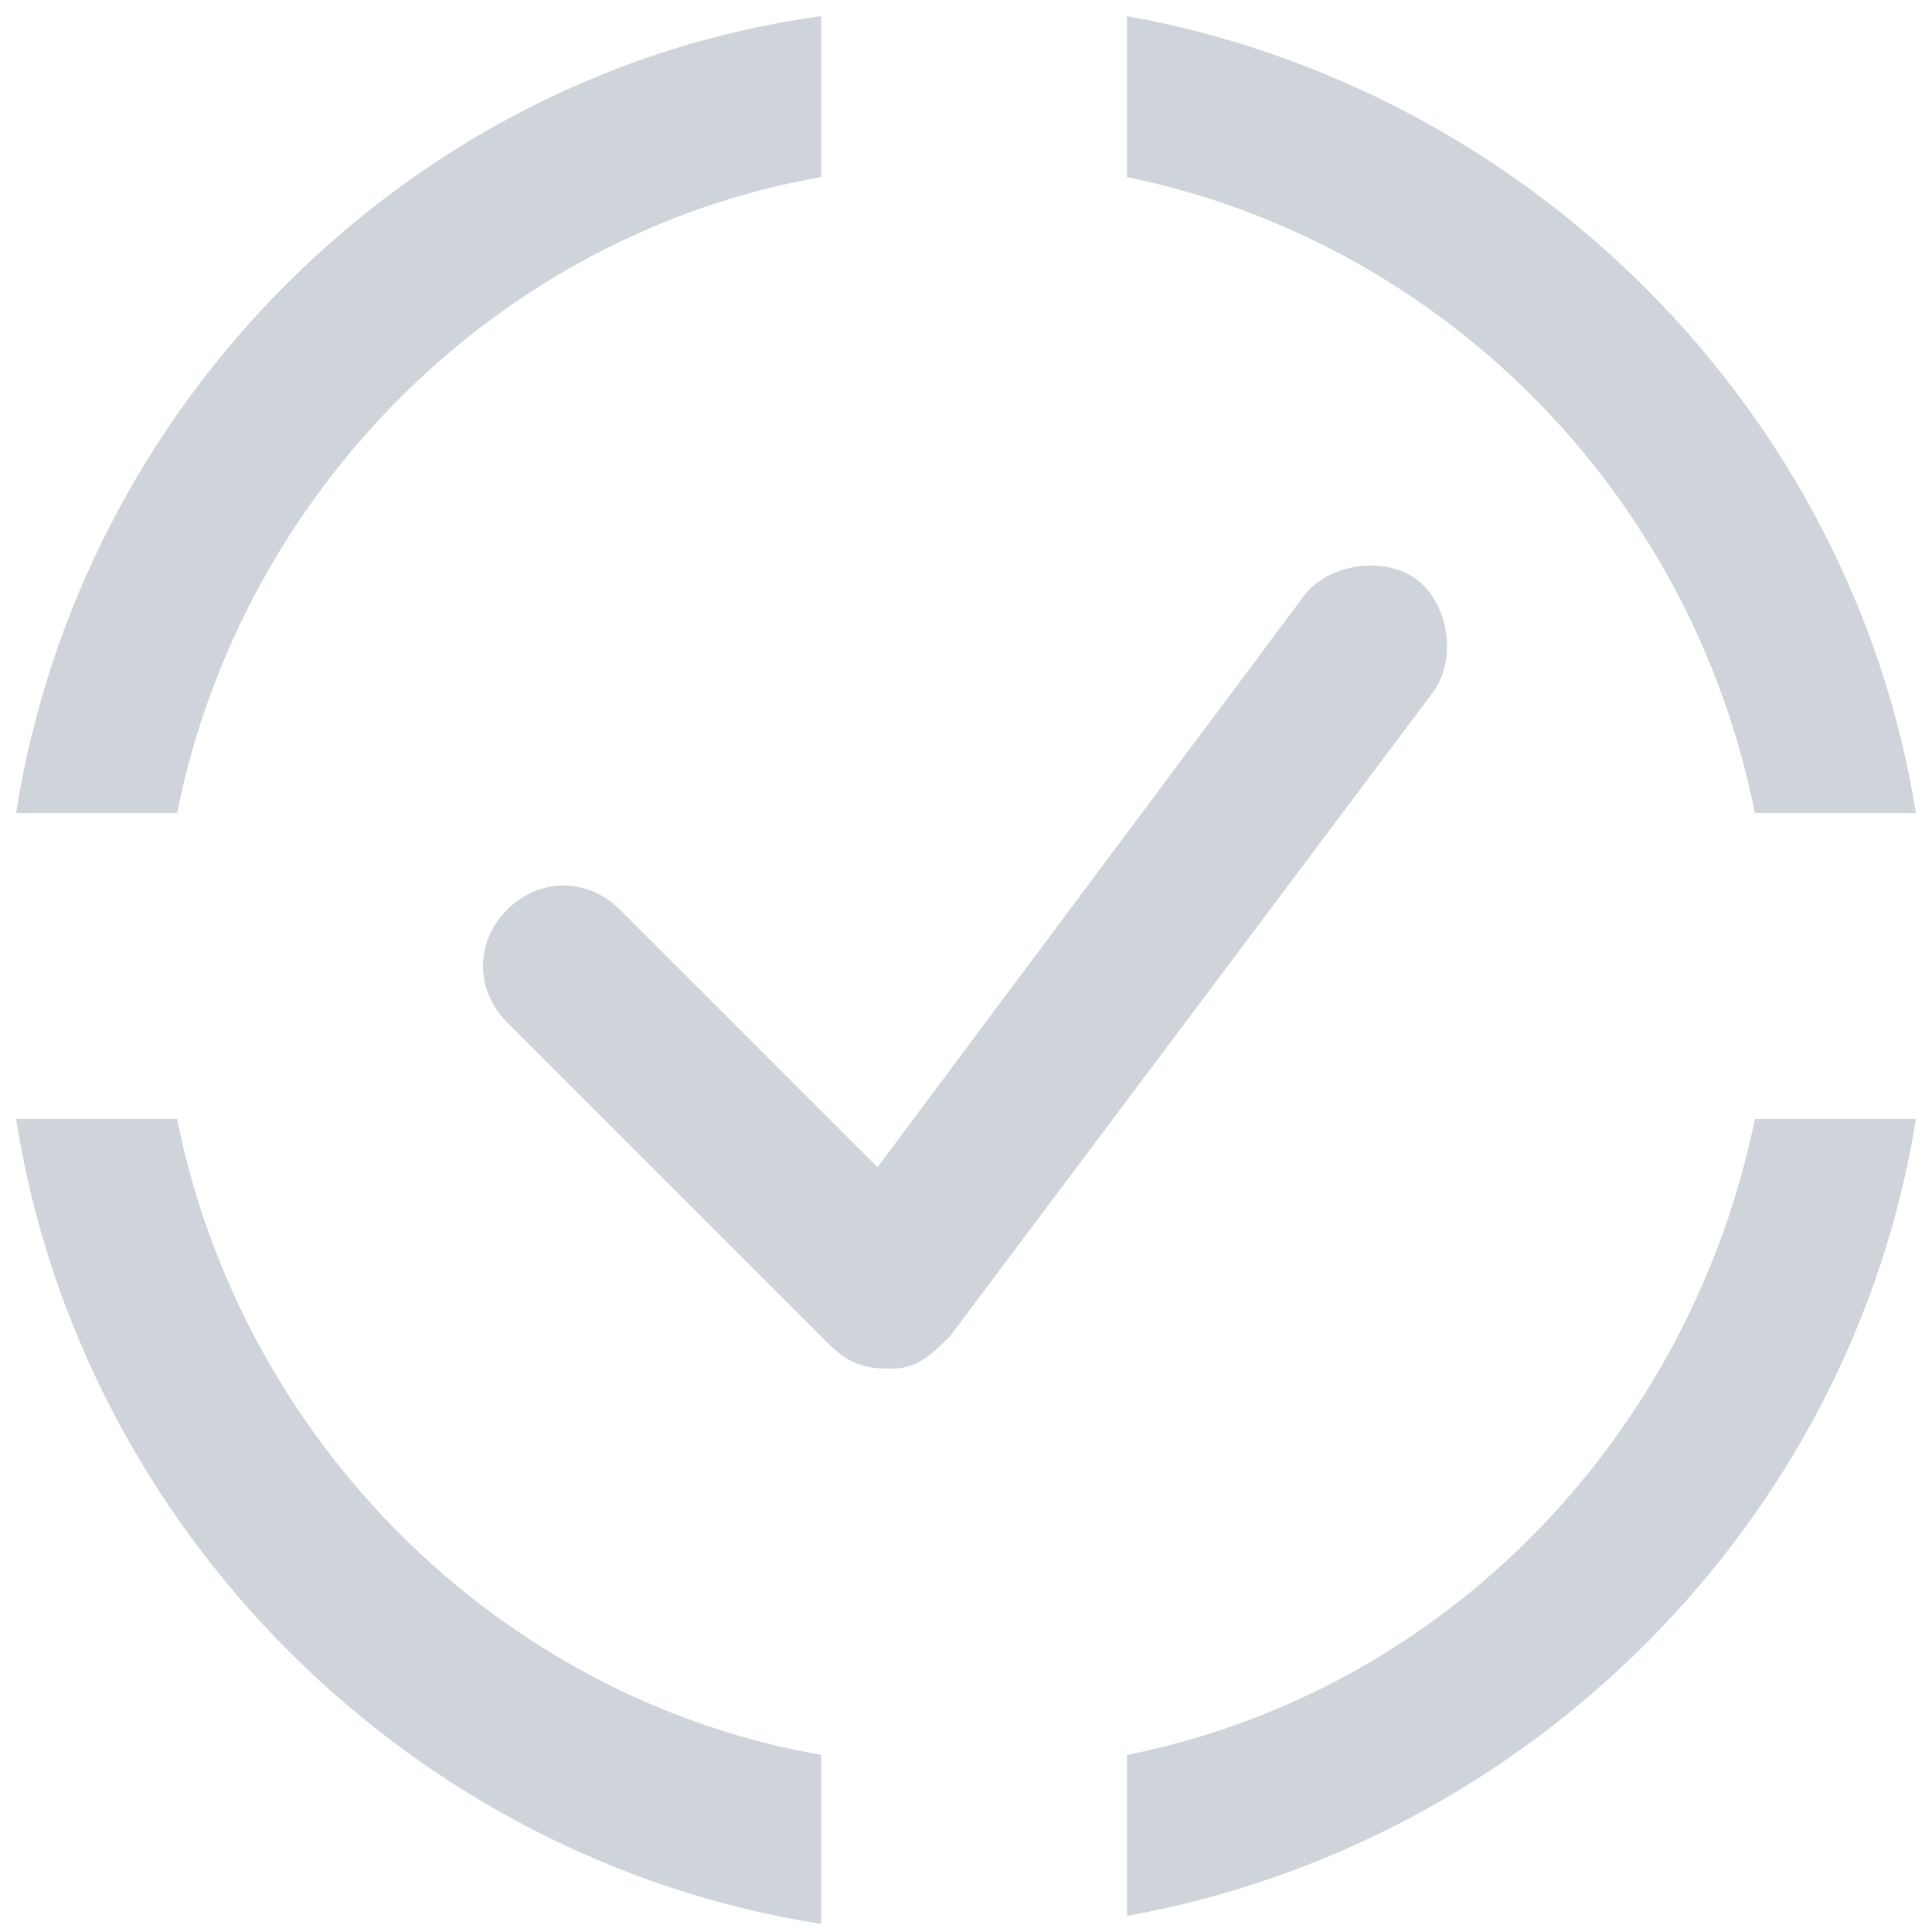
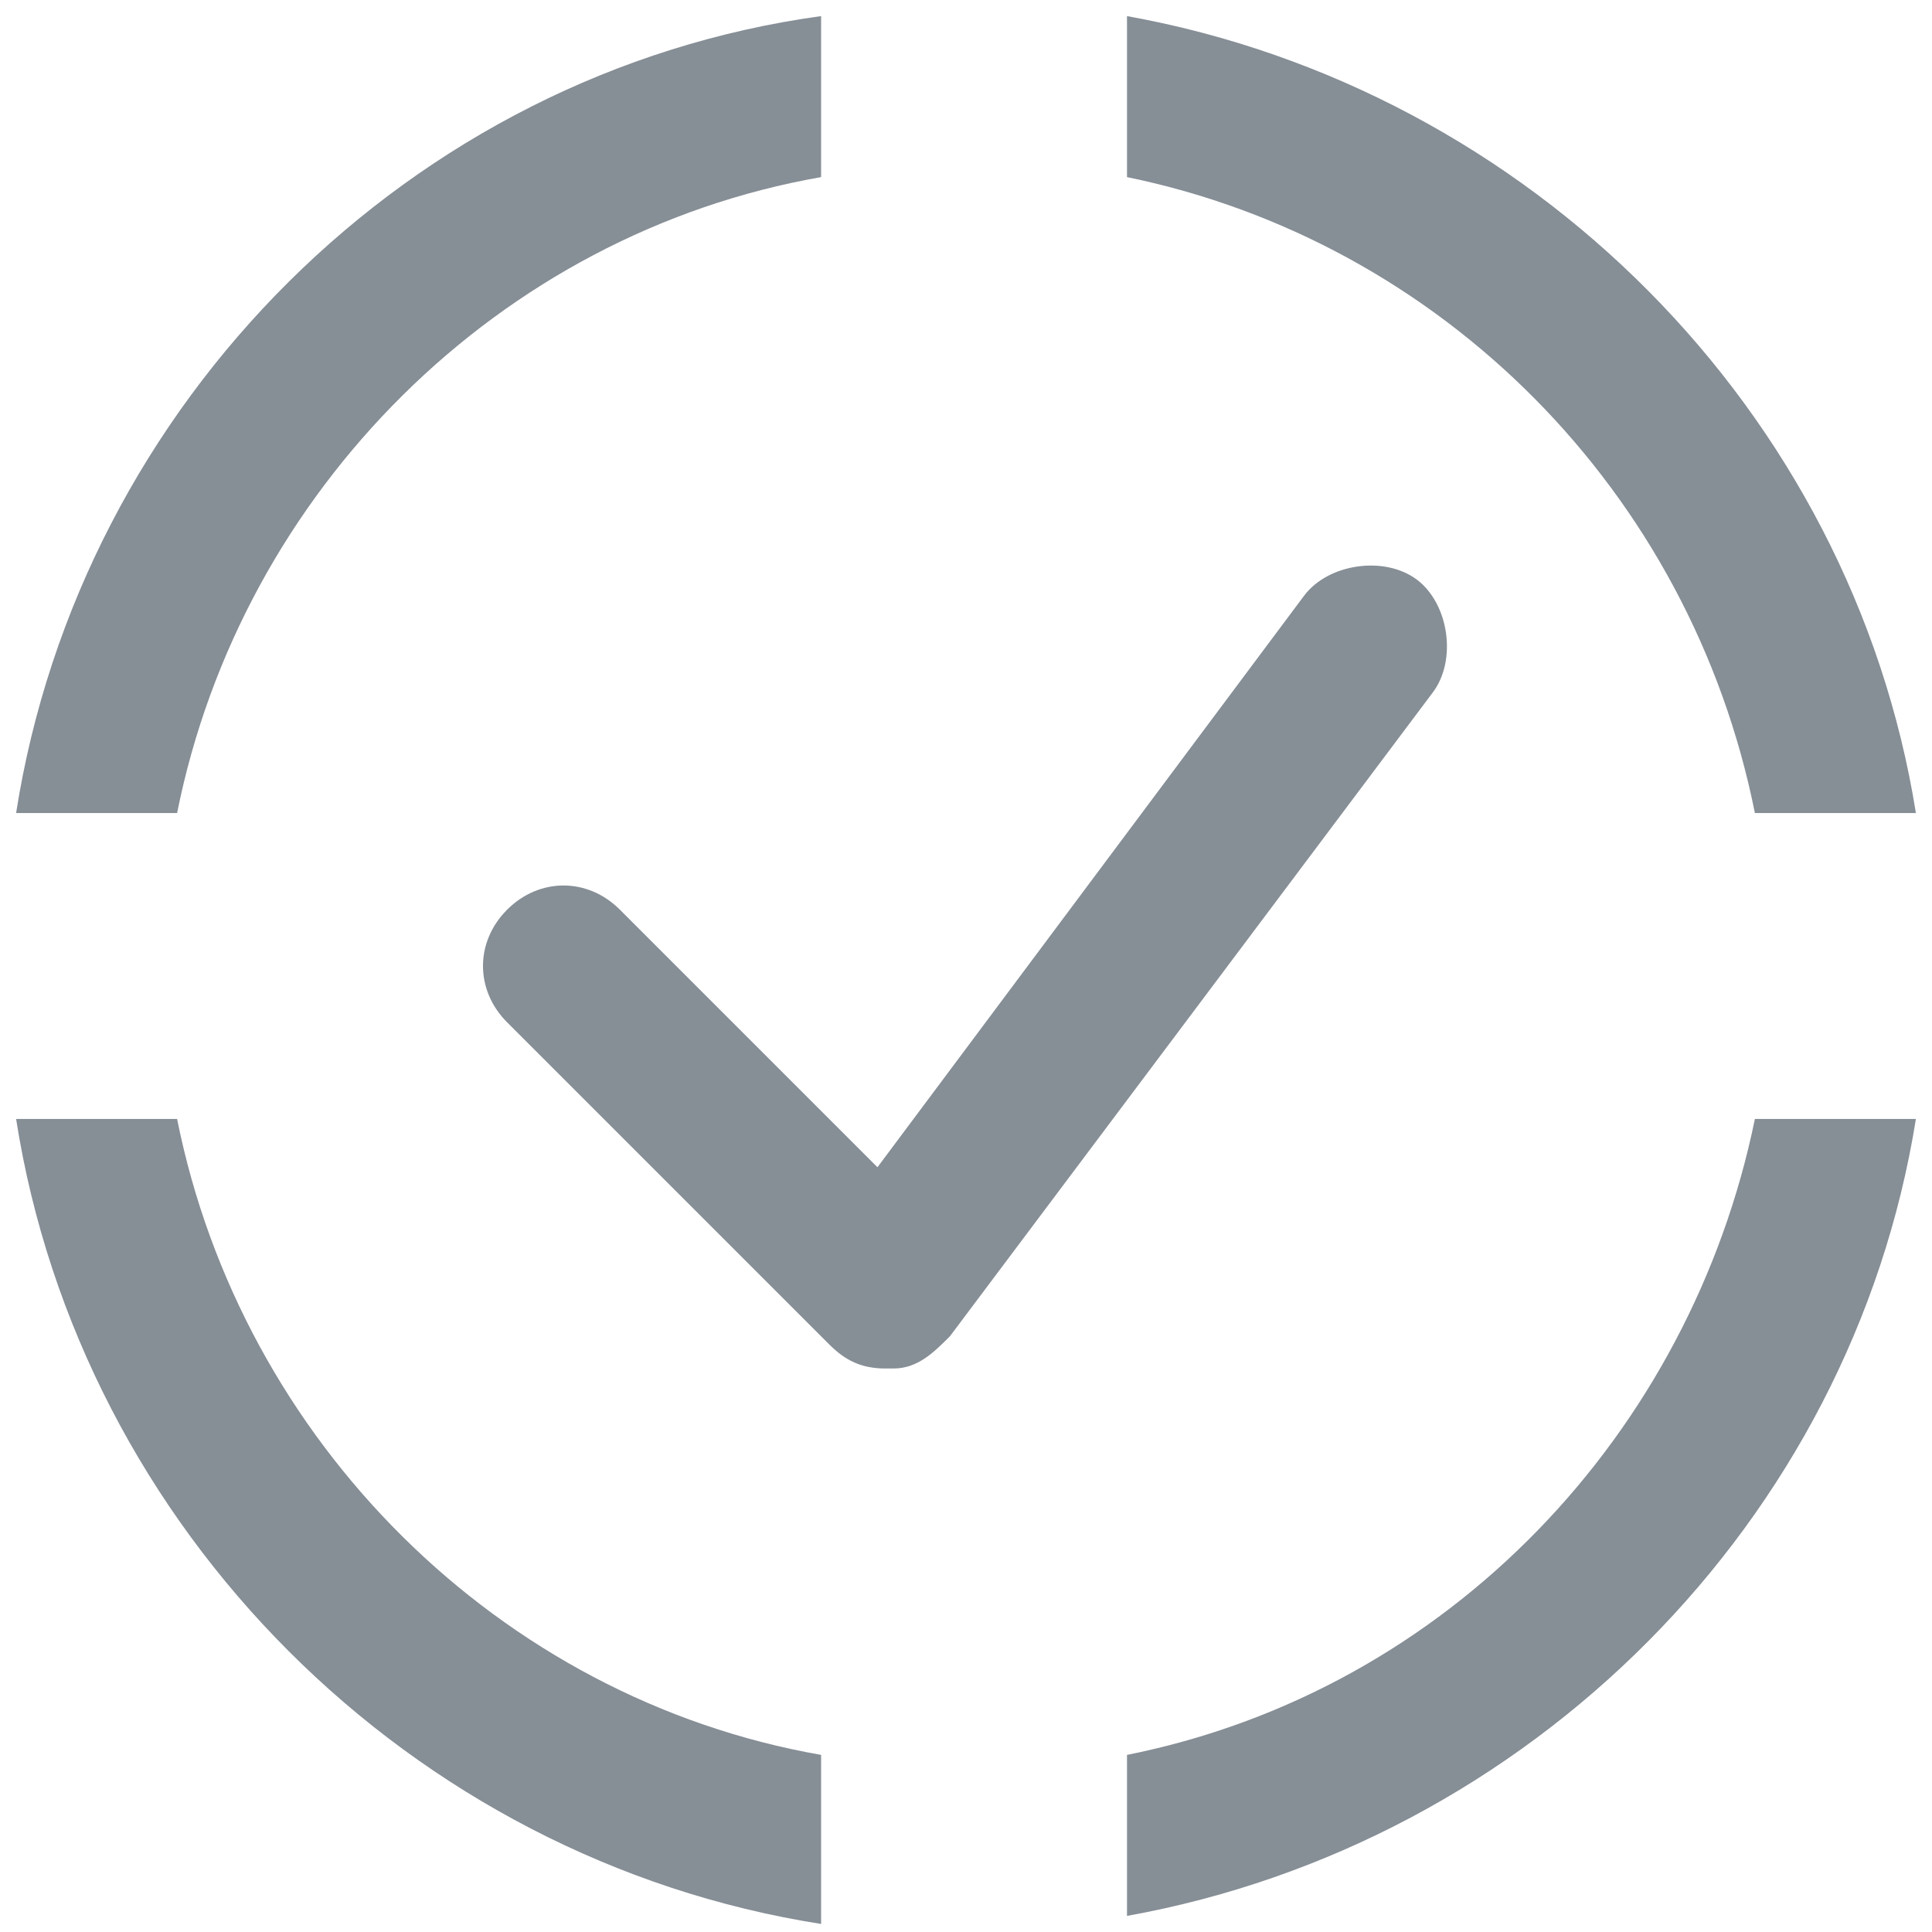
<svg xmlns="http://www.w3.org/2000/svg" version="1.1" id="Layer_1" x="0px" y="0px" viewBox="0 0 24 24" style="enable-background:new 0 0 24 24;" xml:space="preserve">
  <style type="text/css">
- 	.st0{fill:#CED4DA;}
+ 	.st0{fill:#868E96;}
</style>
  <g>
    <path class="st0" d="M2.2,10.1c0.8-4,4-7.2,8-7.9v-2C5.1,0.9,1,5,0.2,10.1H2.2z" />
-     <path class="st0" d="M14,2.2c3.9,0.8,7,3.9,7.8,7.9h2c-0.8-5-4.8-9-9.8-9.9V2.2z" />
-     <path class="st0" d="M10.2,21.8c-4-0.7-7.2-3.9-8-7.9h-2C1,19,5.1,23.1,10.2,23.9V21.8z" />
+     <path class="st0" d="M14,2.2c3.9,0.8,7,3.9,7.8,7.9h2c-0.8-5-4.8-9-9.8-9.9C14,0.2,14,2.2,14,2.2z" />
+     <path class="st0" d="M10.2,21.8c-4-0.7-7.2-3.9-8-7.9h-2c0.8,5.1,4.9,9.2,10,10V21.8z" />
    <path class="st0" d="M21.8,13.9C21,17.8,18,21,14,21.8v2c5-0.9,9-4.9,9.8-9.9H21.8z" />
  </g>
  <g>
    <path class="st0" d="M17.8,8.6l-6,8c-0.2,0.2-0.4,0.4-0.7,0.4H11c-0.3,0-0.5-0.1-0.7-0.3l-4-4c-0.4-0.4-0.4-1,0-1.4s1-0.4,1.4,0   l3.2,3.2l5.3-7.1c0.3-0.4,1-0.5,1.4-0.2C18,7.5,18.1,8.2,17.8,8.6z" />
  </g>
</svg>
